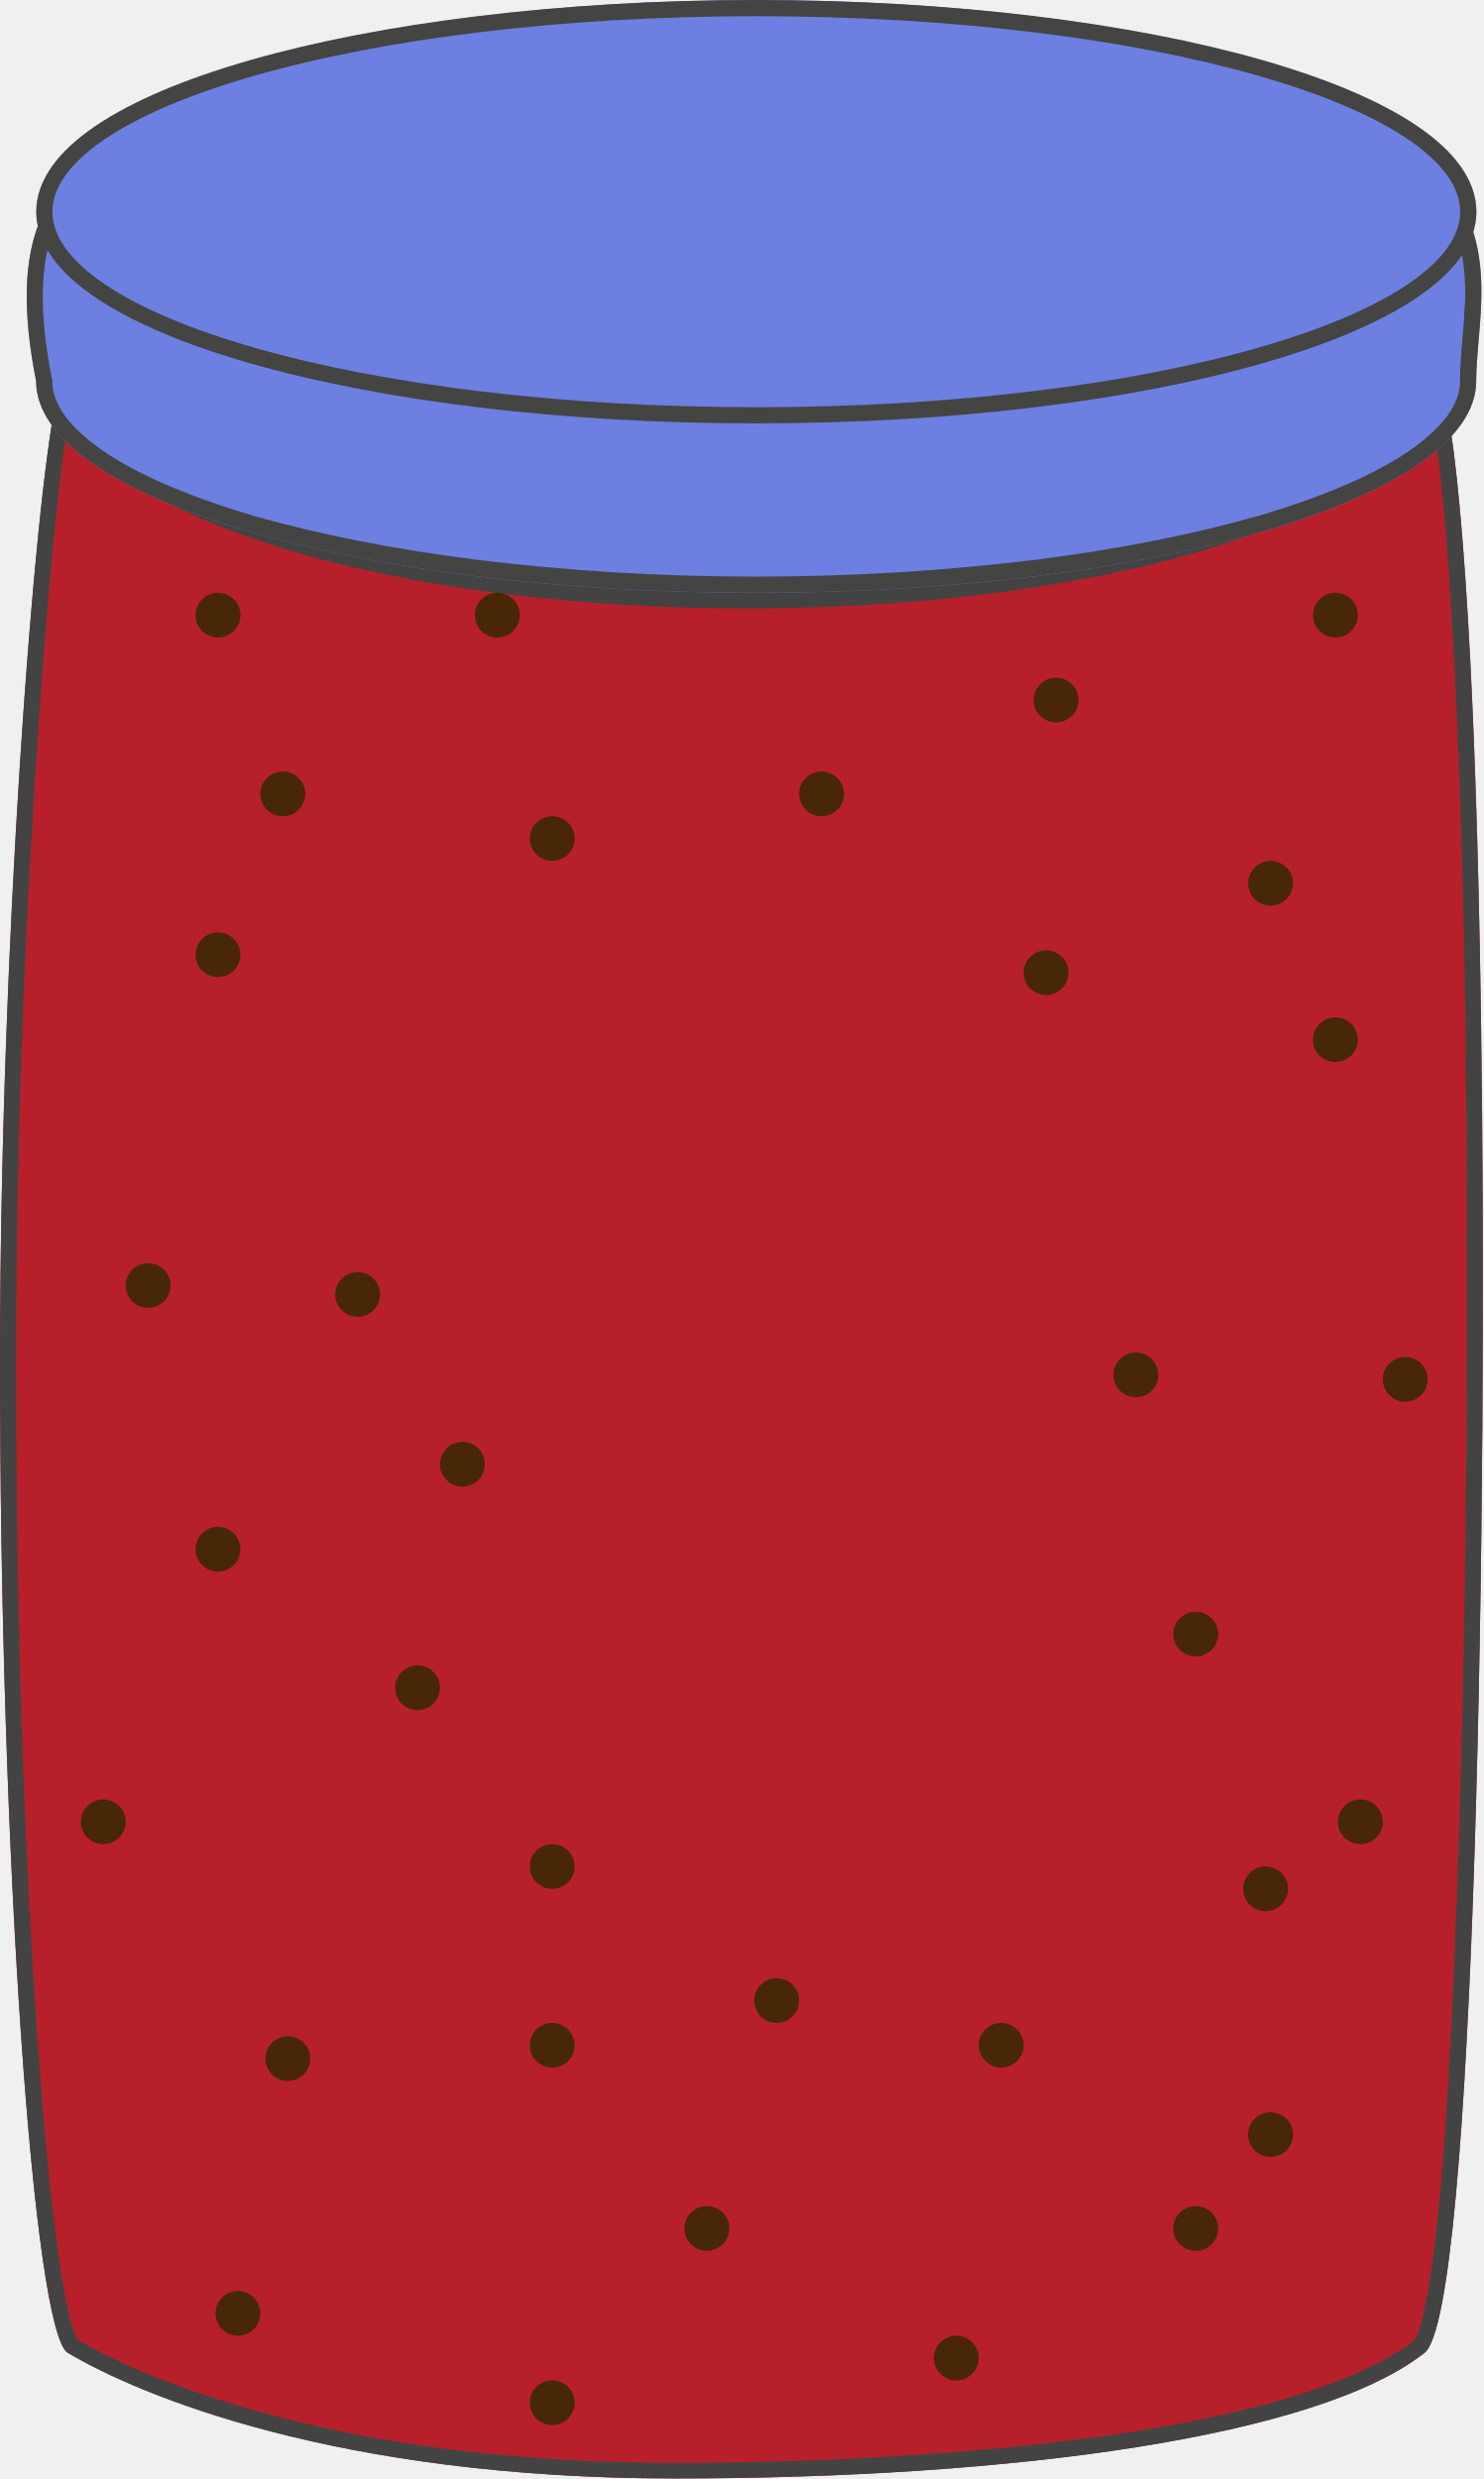
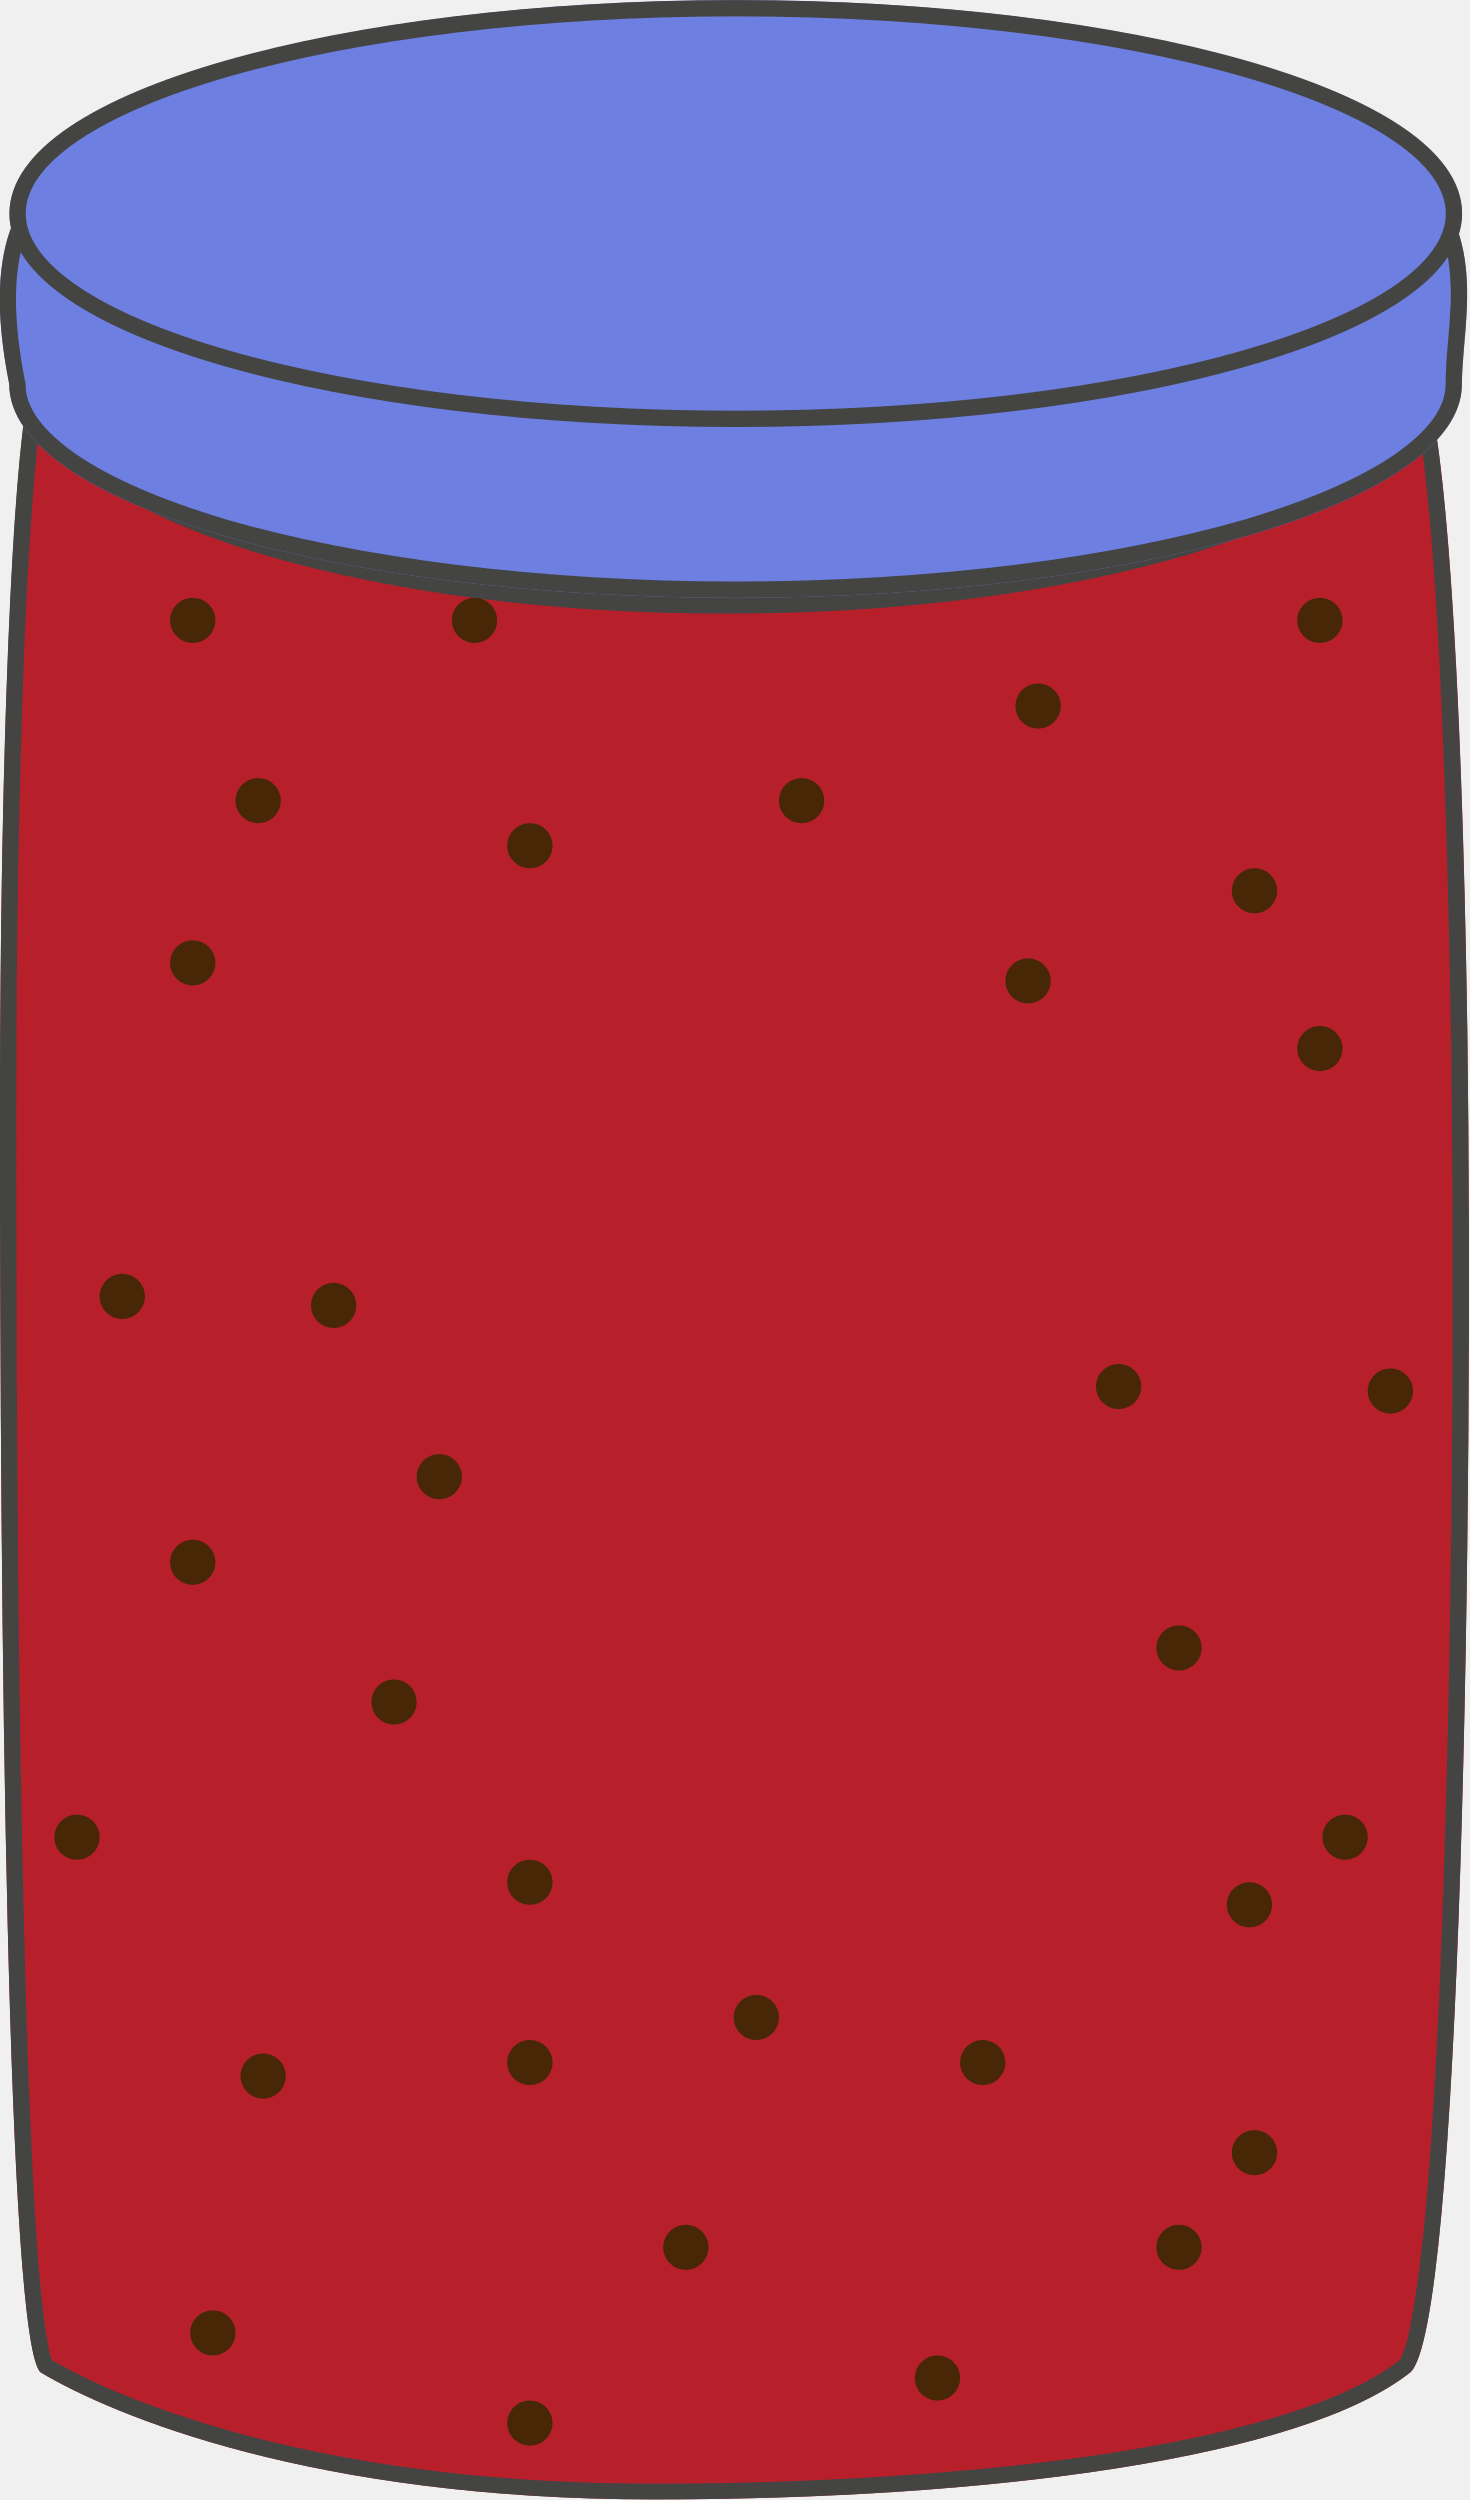
- <svg xmlns="http://www.w3.org/2000/svg" width="27.531" height="46" viewBox="0 0 27.531 46" fill="none">
+ <svg xmlns="http://www.w3.org/2000/svg" width="27.031" height="46" viewBox="0 0 27.032 46" fill="none">
  <defs>
    <clipPath id="clip117_400">
-       <rect id="banka9NoText" width="27.531" height="46" transform="matrix(-1 0 0 1 27.5312 0)" fill="white" fill-opacity="0" />
+       <rect id="banka9NoText" width="27.031" height="46" transform="matrix(-1 0 0 1 27.0315 0)" fill="white" fill-opacity="0" />
    </clipPath>
  </defs>
  <g clip-path="url(#clip117_400)">
-     <path id="Прямоугольник 32" d="M26.44 7.1C25.78 9.43 20.15 10.99 13.85 10.99C7.56 10.99 1.92 9.43 1.26 7.1C0.92 5.89 0 16.14 0 25.28C0 34.42 0.62 43.29 1.26 43.66C2.58 44.44 6.23 45.99 12.52 45.99C18.82 45.99 24.45 45.22 26.44 43.66C27.39 42.92 27.62 27.8 27.49 19C27.36 9.27 26.79 5.88 26.44 7.1Z" fill="#B7202B" fill-opacity="1" fill-rule="evenodd" />
-     <path id="Прямоугольник 32" d="M26.43 7.13C25.73 9.45 20.12 10.99 13.85 10.99C7.8 10.99 2.36 9.55 1.36 7.37C1.35 7.34 1.33 7.31 1.32 7.27C1.3 7.22 1.28 7.16 1.26 7.1C1.21 6.92 1.15 6.99 1.07 7.27C1.07 7.31 1.06 7.35 1.05 7.4C0.63 9.29 0 17.67 0 25.28C0 34.42 0.62 43.29 1.26 43.66C2.58 44.44 6.23 45.99 12.52 45.99C18.82 45.99 24.45 45.22 26.44 43.66C27.39 42.92 27.62 27.8 27.49 19C27.39 11.83 27.06 8.1 26.75 7.12C26.75 7.12 26.75 7.11 26.74 7.1C26.64 6.78 26.53 6.78 26.44 7.1C26.44 7.1 26.44 7.11 26.44 7.11C26.44 7.12 26.44 7.12 26.43 7.13ZM26.56 7.61Q26.66 8.1 26.75 8.97Q26.91 10.49 27.02 12.88Q27.15 15.53 27.2 19Q27.24 22.48 27.22 26.46Q27.19 30.77 27.07 34.34Q26.94 38.36 26.73 40.71Q26.61 41.98 26.47 42.69Q26.4 43.05 26.33 43.26Q26.3 43.35 26.27 43.4Q26.26 43.42 26.25 43.43Q25.56 43.96 24.22 44.4Q22.91 44.82 21.05 45.12Q19.25 45.4 17.06 45.55Q14.9 45.7 12.52 45.7Q8.42 45.7 5.1 44.83Q3.86 44.5 2.81 44.08Q2.02 43.75 1.44 43.42Q1.43 43.4 1.41 43.37Q1.37 43.26 1.31 43.06Q1.2 42.64 1.09 41.87Q0.87 40.34 0.69 37.74Q0.51 35.12 0.4 31.95Q0.3 28.62 0.3 25.28Q0.3 22.05 0.44 18.43Q0.58 15.21 0.8 12.33Q1 9.64 1.21 8.19Q1.24 7.99 1.27 7.82Q1.66 8.42 2.46 8.94Q3.56 9.67 5.36 10.21Q7.1 10.73 9.28 11.01Q11.49 11.29 13.85 11.29Q16.22 11.29 18.42 11.01Q20.6 10.73 22.35 10.21Q24.14 9.67 25.25 8.94Q26.18 8.32 26.56 7.61Z" fill="#444343" fill-opacity="1" fill-rule="evenodd" />
-     <ellipse id="Эллипс 15" rx="0.417" ry="0.415" transform="matrix(-1 0 0 1 22.1941 41.3512)" fill="#482706" fill-opacity="1" />
-     <ellipse id="Эллипс 15" rx="0.417" ry="0.415" transform="matrix(-1 0 0 1 7.74976 31.3171)" fill="#482706" fill-opacity="1" />
-     <ellipse id="Эллипс 15" rx="0.417" ry="0.415" transform="matrix(-1 0 0 1 5.34229 38.2)" fill="#482706" fill-opacity="1" />
-     <ellipse id="Эллипс 15" rx="0.417" ry="0.415" transform="matrix(-1 0 0 1 13.1199 41.3512)" fill="#482706" fill-opacity="1" />
-     <ellipse id="Эллипс 15" rx="0.417" ry="0.415" transform="matrix(-1 0 0 1 23.4905 35.0488)" fill="#482706" fill-opacity="1" />
-     <ellipse id="Эллипс 15" rx="0.417" ry="0.415" transform="matrix(-1 0 0 1 4.04614 28.7463)" fill="#482706" fill-opacity="1" />
-     <ellipse id="Эллипс 15" rx="0.417" ry="0.415" transform="matrix(-1 0 0 1 6.63867 24.0195)" fill="#482706" fill-opacity="1" />
-     <ellipse id="Эллипс 15" rx="0.417" ry="0.415" transform="matrix(-1 0 0 1 8.58301 27.1707)" fill="#482706" fill-opacity="1" />
-     <ellipse id="Эллипс 15" rx="0.417" ry="0.415" transform="matrix(-1 0 0 1 26.083 25.5951)" fill="#482706" fill-opacity="1" />
-     <ellipse id="Эллипс 15" rx="0.417" ry="0.415" transform="matrix(-1 0 0 1 24.7866 19.2927)" fill="#482706" fill-opacity="1" />
-     <ellipse id="Эллипс 15" rx="0.417" ry="0.415" transform="matrix(-1 0 0 1 10.2498 34.6341)" fill="#482706" fill-opacity="1" />
-     <ellipse id="Эллипс 15" rx="0.417" ry="0.415" transform="matrix(-1 0 0 1 22.1941 30.3219)" fill="#482706" fill-opacity="1" />
-     <ellipse id="Эллипс 15" rx="0.417" ry="0.415" transform="matrix(-1 0 0 1 4.04614 17.717)" fill="#482706" fill-opacity="1" />
-     <ellipse id="Эллипс 15" rx="0.417" ry="0.415" transform="matrix(-1 0 0 1 4.04614 11.4146)" fill="#482706" fill-opacity="1" />
-     <ellipse id="Эллипс 15" rx="0.417" ry="0.415" transform="matrix(-1 0 0 1 9.2312 11.4146)" fill="#482706" fill-opacity="1" />
-     <ellipse id="Эллипс 15" rx="0.417" ry="0.415" transform="matrix(-1 0 0 1 15.2498 14.7317)" fill="#482706" fill-opacity="1" />
-     <ellipse id="Эллипс 15" rx="0.417" ry="0.415" transform="matrix(-1 0 0 1 19.6016 12.9902)" fill="#482706" fill-opacity="1" />
-     <ellipse id="Эллипс 15" rx="0.417" ry="0.415" transform="matrix(-1 0 0 1 24.7866 11.4146)" fill="#482706" fill-opacity="1" />
-     <ellipse id="Эллипс 15" rx="0.417" ry="0.415" transform="matrix(-1 0 0 1 14.4163 37.1219)" fill="#482706" fill-opacity="1" />
-     <ellipse id="Эллипс 15" rx="0.417" ry="0.415" transform="matrix(-1 0 0 1 17.7498 43.756)" fill="#482706" fill-opacity="1" />
-     <ellipse id="Эллипс 15" rx="0.417" ry="0.415" transform="matrix(-1 0 0 1 10.2498 44.5853)" fill="#482706" fill-opacity="1" />
-     <ellipse id="Эллипс 15" rx="0.417" ry="0.415" transform="matrix(-1 0 0 1 4.41626 42.9268)" fill="#482706" fill-opacity="1" />
-     <ellipse id="Эллипс 15" rx="0.417" ry="0.415" transform="matrix(-1 0 0 1 18.583 37.9512)" fill="#482706" fill-opacity="1" />
-     <ellipse id="Эллипс 15" rx="0.417" ry="0.415" transform="matrix(-1 0 0 1 10.2498 37.9512)" fill="#482706" fill-opacity="1" />
-     <ellipse id="Эллипс 15" rx="0.417" ry="0.415" transform="matrix(-1 0 0 1 1.91626 33.8049)" fill="#482706" fill-opacity="1" />
-     <ellipse id="Эллипс 15" rx="0.417" ry="0.415" transform="matrix(-1 0 0 1 2.74976 23.8536)" fill="#482706" fill-opacity="1" />
-     <ellipse id="Эллипс 15" rx="0.417" ry="0.415" transform="matrix(-1 0 0 1 19.4163 18.0488)" fill="#482706" fill-opacity="1" />
-     <ellipse id="Эллипс 15" rx="0.417" ry="0.415" transform="matrix(-1 0 0 1 25.2498 33.8049)" fill="#482706" fill-opacity="1" />
-     <ellipse id="Эллипс 15" rx="0.417" ry="0.415" transform="matrix(-1 0 0 1 23.583 39.6097)" fill="#482706" fill-opacity="1" />
-     <ellipse id="Эллипс 15" rx="0.417" ry="0.415" transform="matrix(-1 0 0 1 21.083 25.5121)" fill="#482706" fill-opacity="1" />
-     <ellipse id="Эллипс 15" rx="0.417" ry="0.415" transform="matrix(-1 0 0 1 23.583 16.3902)" fill="#482706" fill-opacity="1" />
-     <ellipse id="Эллипс 15" rx="0.417" ry="0.415" transform="matrix(-1 0 0 1 5.24976 14.7317)" fill="#482706" fill-opacity="1" />
-     <ellipse id="Эллипс 15" rx="0.417" ry="0.415" transform="matrix(-1 0 0 1 10.2498 15.561)" fill="#482706" fill-opacity="1" />
-     <path id="Эллипс 14" d="M27.4 7.07C27.4 5.67 28.3 3.05 24.58 2.35C22.51 1.96 16.68 3.14 14.03 3.14C6.65 3.14 -0.74 6.1e-5 0.67 7.07C0.67 9.24 6.65 11 14.03 11C21.41 11 27.4 9.24 27.4 7.07Z" fill="#6D7FE0" fill-opacity="1" fill-rule="evenodd" />
-     <path id="Эллипс 14" d="M0.67 7.07C0.67 9.24 6.65 11 14.03 11C21.41 11 27.4 9.24 27.4 7.07C27.4 6.85 27.42 6.61 27.44 6.36C27.57 4.92 27.74 2.94 24.58 2.35C23.37 2.12 20.87 2.43 18.48 2.73C16.78 2.94 15.13 3.14 14.03 3.14C12.16 3.14 10.29 2.94 8.57 2.75C3.47 2.2 -0.38 1.79 0.67 7.07ZM0.97 7.04L0.97 7.07L0.97 7.07C0.97 7.5 1.28 7.92 1.89 8.35C2.54 8.8 3.47 9.2 4.67 9.56C5.88 9.91 7.29 10.19 8.87 10.39C10.51 10.59 12.23 10.7 14.03 10.7C15.83 10.7 17.55 10.59 19.2 10.39C20.78 10.19 22.18 9.91 23.4 9.56C24.6 9.2 25.53 8.8 26.18 8.35C26.79 7.92 27.1 7.5 27.1 7.07L27.1 7.07C27.1 6.92 27.11 6.67 27.14 6.33C27.16 6.09 27.18 5.91 27.18 5.78C27.2 5.57 27.2 5.39 27.19 5.22C27.17 4.81 27.1 4.46 26.97 4.16C26.93 4.08 26.89 4 26.84 3.92C26.69 3.67 26.48 3.45 26.21 3.27C25.79 2.99 25.23 2.78 24.53 2.65C24.02 2.55 23.17 2.55 22 2.64C21.52 2.68 20.96 2.74 20.31 2.81C19.91 2.85 19.32 2.93 18.52 3.02C17.39 3.16 16.57 3.26 16.06 3.31C15.21 3.4 14.53 3.44 14.03 3.44C13.2 3.44 12.26 3.4 11.22 3.31C10.61 3.26 9.71 3.18 8.53 3.05C7.7 2.96 7.09 2.9 6.69 2.86C6.05 2.8 5.49 2.77 5.03 2.75C3.9 2.71 3.03 2.8 2.41 3.01C2.07 3.12 1.78 3.27 1.56 3.46C1.49 3.52 1.42 3.59 1.36 3.66C1.22 3.82 1.11 4 1.02 4.2C0.74 4.86 0.72 5.8 0.96 7.01L0.97 7.04Z" fill="#444443" fill-opacity="1" fill-rule="evenodd" />
-     <ellipse id="Эллипс 14" rx="13.365" ry="3.928" transform="matrix(-1 0 0 1 14.0381 3.92847)" fill="#6D7FE0" fill-opacity="1" />
-     <ellipse id="Эллипс 14" rx="13.215" ry="3.778" transform="matrix(-1 0 0 1 14.0381 3.92847)" stroke="#444443" stroke-opacity="1" stroke-width="0.3" />
+     <path id="Прямоугольник 32" d="M25.94 7.1C25.28 9.43 19.65 10.99 13.35 10.99C7.06 10.99 1.42 9.43 0.76 7.1C0.42 5.89 0 11.35 0 20.5C0 29.64 0.12 43.29 0.76 43.66C2.08 44.44 5.73 45.99 12.02 45.99C18.32 45.99 23.95 45.22 25.94 43.66C26.89 42.92 27.12 27.8 27 19C26.86 9.27 26.29 5.88 25.94 7.1Z" fill="#B7202B" fill-opacity="1" fill-rule="evenodd" />
+     <path id="Прямоугольник 32" d="M25.94 7.13C25.24 9.45 19.62 10.99 13.35 10.99C7.22 10.99 1.72 9.52 0.82 7.29C0.81 7.26 0.8 7.23 0.79 7.2C0.78 7.17 0.77 7.13 0.76 7.1C0.69 6.84 0.61 6.89 0.54 7.2C0.53 7.23 0.52 7.27 0.51 7.31C0.24 8.65 0 13.5 0 20.5C0 29.64 0.12 43.29 0.76 43.66C2.08 44.44 5.73 45.99 12.02 45.99C18.32 45.99 23.95 45.22 25.94 43.66C26.89 42.92 27.12 27.8 27 19C26.89 11.83 26.56 8.1 26.25 7.12C26.25 7.12 26.25 7.11 26.25 7.1C26.14 6.78 26.03 6.78 25.94 7.1C25.94 7.1 25.94 7.11 25.94 7.11C25.94 7.12 25.94 7.12 25.94 7.13ZM26.06 7.61C26.13 7.94 26.19 8.39 26.25 8.97C26.36 9.99 26.45 11.29 26.52 12.88C26.6 14.65 26.66 16.69 26.7 19C26.73 21.32 26.74 23.81 26.72 26.46C26.7 29.33 26.65 31.96 26.57 34.34C26.49 37.02 26.37 39.14 26.23 40.71C26.15 41.55 26.06 42.22 25.97 42.69C25.93 42.93 25.88 43.12 25.83 43.26C25.81 43.32 25.79 43.37 25.77 43.4C25.76 43.42 25.76 43.42 25.75 43.43C25.29 43.79 24.62 44.11 23.72 44.4C22.85 44.68 21.79 44.92 20.55 45.12C19.35 45.31 18.02 45.45 16.56 45.55C15.12 45.65 13.61 45.7 12.02 45.7C9.29 45.7 6.82 45.41 4.6 44.83C3.77 44.61 3.01 44.36 2.31 44.08C1.79 43.87 1.34 43.65 0.96 43.43C0.95 43.41 0.94 43.39 0.93 43.36C0.9 43.25 0.87 43.09 0.84 42.89C0.78 42.48 0.72 41.9 0.67 41.15C0.58 39.77 0.5 37.84 0.44 35.36C0.34 31.41 0.3 26.46 0.3 20.5C0.3 18.3 0.32 16.26 0.37 14.38C0.41 12.65 0.47 11.17 0.55 9.93C0.61 8.99 0.67 8.28 0.74 7.78C1 8.19 1.41 8.58 1.96 8.94C2.69 9.43 3.66 9.85 4.86 10.21C6.02 10.55 7.33 10.82 8.78 11.01C10.25 11.2 11.77 11.29 13.35 11.29C14.93 11.29 16.45 11.2 17.92 11.01C19.38 10.82 20.68 10.55 21.85 10.21C23.04 9.85 24.01 9.43 24.75 8.94C25.37 8.53 25.81 8.09 26.06 7.61Z" fill="#444443" fill-opacity="1" fill-rule="evenodd" />
+     <ellipse id="Эллипс 15" rx="0.417" ry="0.415" transform="matrix(-1 0 0 1 21.6943 41.3512)" fill="#482706" fill-opacity="1" />
+     <ellipse id="Эллипс 15" rx="0.417" ry="0.415" transform="matrix(-1 0 0 1 7.25 31.3171)" fill="#482706" fill-opacity="1" />
+     <ellipse id="Эллипс 15" rx="0.417" ry="0.415" transform="matrix(-1 0 0 1 4.84253 38.2)" fill="#482706" fill-opacity="1" />
+     <ellipse id="Эллипс 15" rx="0.417" ry="0.415" transform="matrix(-1 0 0 1 12.6201 41.3512)" fill="#482706" fill-opacity="1" />
+     <ellipse id="Эллипс 15" rx="0.417" ry="0.415" transform="matrix(-1 0 0 1 22.9907 35.0488)" fill="#482706" fill-opacity="1" />
+     <ellipse id="Эллипс 15" rx="0.417" ry="0.415" transform="matrix(-1 0 0 1 3.54639 28.7463)" fill="#482706" fill-opacity="1" />
+     <ellipse id="Эллипс 15" rx="0.417" ry="0.415" transform="matrix(-1 0 0 1 6.13892 24.0195)" fill="#482706" fill-opacity="1" />
+     <ellipse id="Эллипс 15" rx="0.417" ry="0.415" transform="matrix(-1 0 0 1 8.08325 27.1707)" fill="#482706" fill-opacity="1" />
+     <ellipse id="Эллипс 15" rx="0.417" ry="0.415" transform="matrix(-1 0 0 1 25.5833 25.5951)" fill="#482706" fill-opacity="1" />
+     <ellipse id="Эллипс 15" rx="0.417" ry="0.415" transform="matrix(-1 0 0 1 24.2869 19.2927)" fill="#482706" fill-opacity="1" />
+     <ellipse id="Эллипс 15" rx="0.417" ry="0.415" transform="matrix(-1 0 0 1 9.75 34.6341)" fill="#482706" fill-opacity="1" />
+     <ellipse id="Эллипс 15" rx="0.417" ry="0.415" transform="matrix(-1 0 0 1 21.6943 30.3219)" fill="#482706" fill-opacity="1" />
+     <ellipse id="Эллипс 15" rx="0.417" ry="0.415" transform="matrix(-1 0 0 1 3.54639 17.717)" fill="#482706" fill-opacity="1" />
+     <ellipse id="Эллипс 15" rx="0.417" ry="0.415" transform="matrix(-1 0 0 1 3.54639 11.4146)" fill="#482706" fill-opacity="1" />
+     <ellipse id="Эллипс 15" rx="0.417" ry="0.415" transform="matrix(-1 0 0 1 8.73145 11.4146)" fill="#482706" fill-opacity="1" />
+     <ellipse id="Эллипс 15" rx="0.417" ry="0.415" transform="matrix(-1 0 0 1 14.75 14.7317)" fill="#482706" fill-opacity="1" />
+     <ellipse id="Эллипс 15" rx="0.417" ry="0.415" transform="matrix(-1 0 0 1 19.1018 12.9902)" fill="#482706" fill-opacity="1" />
+     <ellipse id="Эллипс 15" rx="0.417" ry="0.415" transform="matrix(-1 0 0 1 24.2869 11.4146)" fill="#482706" fill-opacity="1" />
+     <ellipse id="Эллипс 15" rx="0.417" ry="0.415" transform="matrix(-1 0 0 1 13.9165 37.1219)" fill="#482706" fill-opacity="1" />
+     <ellipse id="Эллипс 15" rx="0.417" ry="0.415" transform="matrix(-1 0 0 1 17.25 43.756)" fill="#482706" fill-opacity="1" />
+     <ellipse id="Эллипс 15" rx="0.417" ry="0.415" transform="matrix(-1 0 0 1 9.75 44.5853)" fill="#482706" fill-opacity="1" />
+     <ellipse id="Эллипс 15" rx="0.417" ry="0.415" transform="matrix(-1 0 0 1 3.9165 42.9268)" fill="#482706" fill-opacity="1" />
+     <ellipse id="Эллипс 15" rx="0.417" ry="0.415" transform="matrix(-1 0 0 1 18.0833 37.9512)" fill="#482706" fill-opacity="1" />
+     <ellipse id="Эллипс 15" rx="0.417" ry="0.415" transform="matrix(-1 0 0 1 9.75 37.9512)" fill="#482706" fill-opacity="1" />
+     <ellipse id="Эллипс 15" rx="0.417" ry="0.415" transform="matrix(-1 0 0 1 1.4165 33.8049)" fill="#482706" fill-opacity="1" />
+     <ellipse id="Эллипс 15" rx="0.417" ry="0.415" transform="matrix(-1 0 0 1 2.25 23.8536)" fill="#482706" fill-opacity="1" />
+     <ellipse id="Эллипс 15" rx="0.417" ry="0.415" transform="matrix(-1 0 0 1 18.9165 18.0488)" fill="#482706" fill-opacity="1" />
+     <ellipse id="Эллипс 15" rx="0.417" ry="0.415" transform="matrix(-1 0 0 1 24.75 33.8049)" fill="#482706" fill-opacity="1" />
+     <ellipse id="Эллипс 15" rx="0.417" ry="0.415" transform="matrix(-1 0 0 1 23.0833 39.6097)" fill="#482706" fill-opacity="1" />
+     <ellipse id="Эллипс 15" rx="0.417" ry="0.415" transform="matrix(-1 0 0 1 20.5833 25.5121)" fill="#482706" fill-opacity="1" />
+     <ellipse id="Эллипс 15" rx="0.417" ry="0.415" transform="matrix(-1 0 0 1 23.0833 16.3902)" fill="#482706" fill-opacity="1" />
+     <ellipse id="Эллипс 15" rx="0.417" ry="0.415" transform="matrix(-1 0 0 1 4.75 14.7317)" fill="#482706" fill-opacity="1" />
+     <ellipse id="Эллипс 15" rx="0.417" ry="0.415" transform="matrix(-1 0 0 1 9.75 15.561)" fill="#482706" fill-opacity="1" />
+     <path id="Эллипс 14" d="M26.9 7.07C26.9 5.67 27.8 3.05 24.08 2.35C22.01 1.96 16.18 3.14 13.53 3.14C6.15 3.14 -1.24 6.1e-5 0.17 7.07C0.17 9.24 6.15 11 13.53 11C20.91 11 26.9 9.24 26.9 7.07Z" fill="#6D7FE0" fill-opacity="1" fill-rule="evenodd" />
+     <path id="Эллипс 14" d="M0.17 7.07C0.17 9.24 6.15 11 13.53 11C20.91 11 26.9 9.24 26.9 7.07C26.9 6.85 26.92 6.61 26.94 6.36C27.07 4.92 27.24 2.94 24.08 2.35C22.87 2.12 20.37 2.43 17.98 2.73C16.28 2.94 14.63 3.14 13.53 3.14C11.66 3.14 9.79 2.94 8.07 2.75C2.97 2.2 -0.88 1.79 0.17 7.07ZM0.47 7.04L0.47 7.07L0.47 7.07C0.47 7.5 0.78 7.92 1.39 8.35C2.04 8.8 2.97 9.2 4.17 9.56C5.38 9.91 6.79 10.19 8.37 10.39C10.01 10.59 11.73 10.7 13.53 10.7C15.33 10.7 17.06 10.59 18.7 10.39C20.28 10.19 21.68 9.91 22.9 9.56C24.1 9.2 25.03 8.8 25.68 8.35C26.29 7.92 26.6 7.5 26.6 7.07L26.6 7.07C26.6 6.92 26.61 6.67 26.64 6.33C26.66 6.09 26.68 5.91 26.68 5.78C26.7 5.57 26.7 5.39 26.69 5.22C26.68 4.81 26.6 4.46 26.47 4.16C26.43 4.08 26.39 4 26.34 3.92C26.19 3.67 25.98 3.45 25.71 3.27C25.29 2.99 24.73 2.78 24.03 2.65C23.52 2.55 22.67 2.55 21.5 2.64C21.02 2.68 20.46 2.74 19.81 2.81C19.41 2.85 18.82 2.93 18.02 3.02C16.89 3.16 16.07 3.26 15.56 3.31C14.71 3.4 14.03 3.44 13.53 3.44C12.7 3.44 11.76 3.4 10.72 3.31C10.11 3.26 9.21 3.18 8.04 3.05C7.2 2.96 6.59 2.9 6.2 2.86C5.55 2.8 4.99 2.77 4.53 2.75C3.4 2.71 2.53 2.8 1.91 3.01C1.57 3.12 1.28 3.27 1.06 3.46C0.99 3.52 0.92 3.59 0.86 3.66C0.72 3.82 0.61 4 0.52 4.2C0.24 4.86 0.22 5.8 0.46 7.01L0.47 7.04Z" fill="#444443" fill-opacity="1" fill-rule="evenodd" />
+     <ellipse id="Эллипс 14" rx="13.365" ry="3.928" transform="matrix(-1 0 0 1 13.5383 3.92847)" fill="#6D7FE0" fill-opacity="1" />
+     <ellipse id="Эллипс 14" rx="13.215" ry="3.778" transform="matrix(-1 0 0 1 13.5383 3.92847)" stroke="#444443" stroke-opacity="1" stroke-width="0.3" />
  </g>
</svg>
